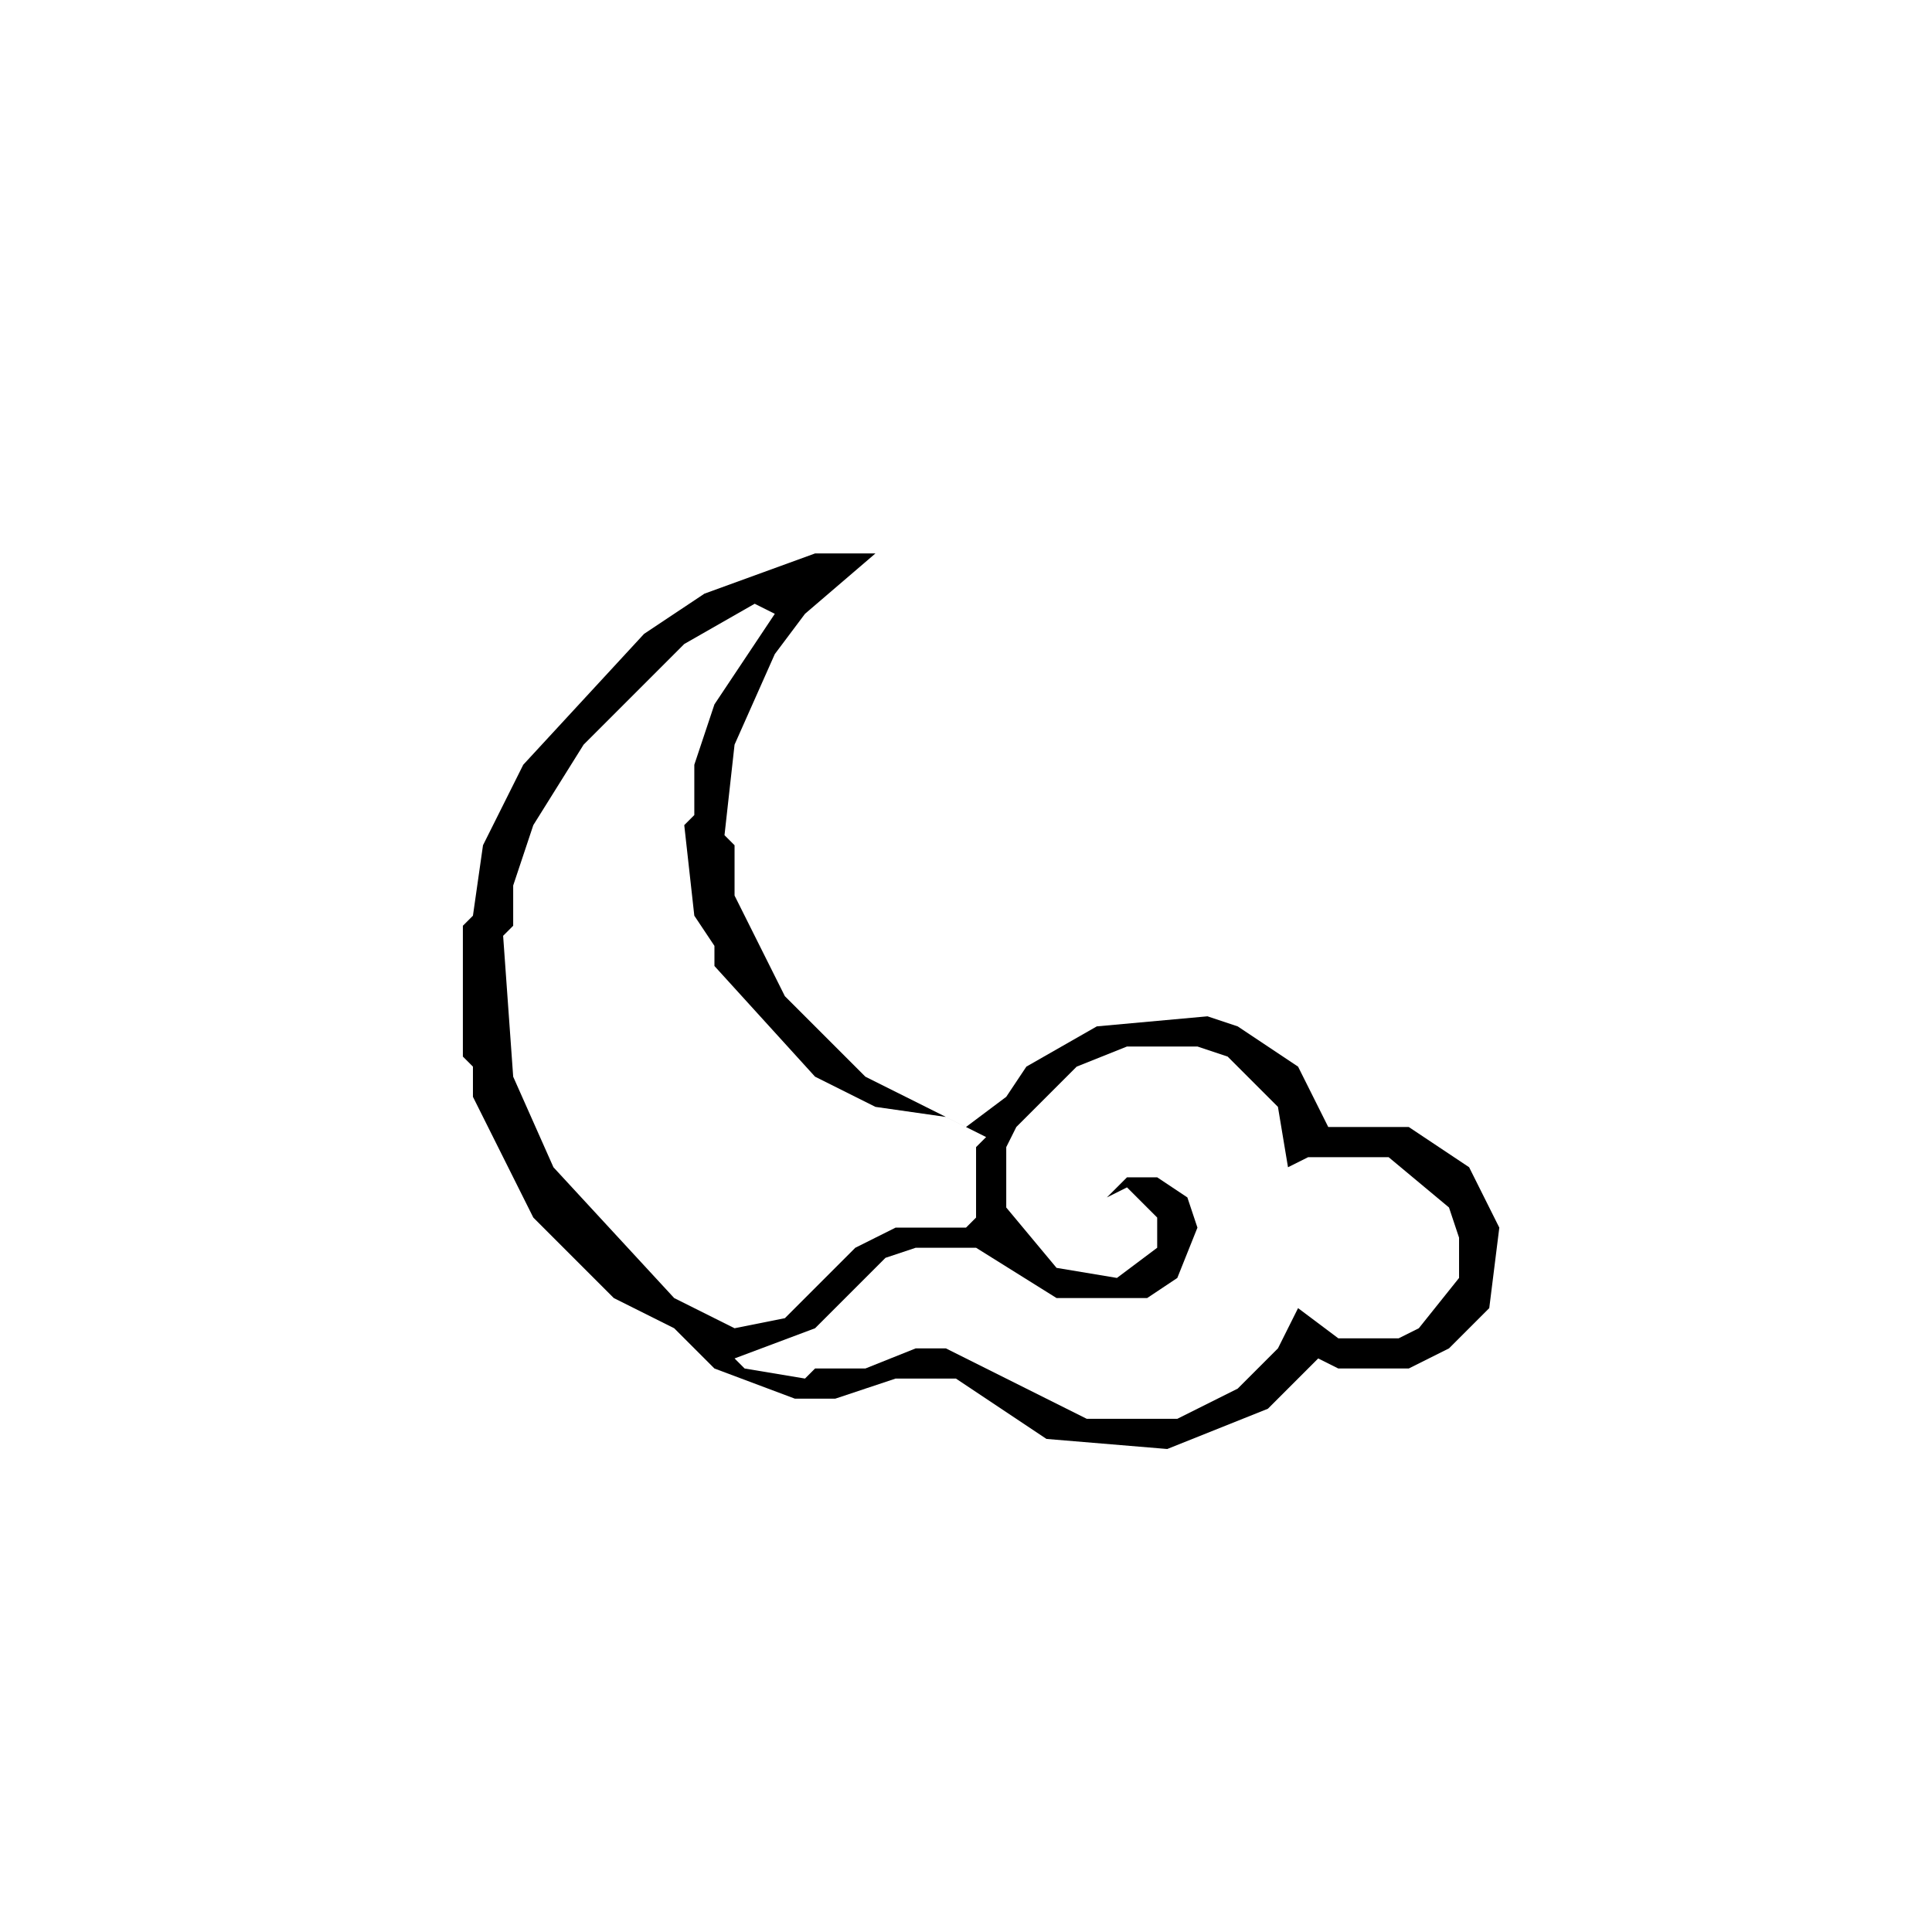
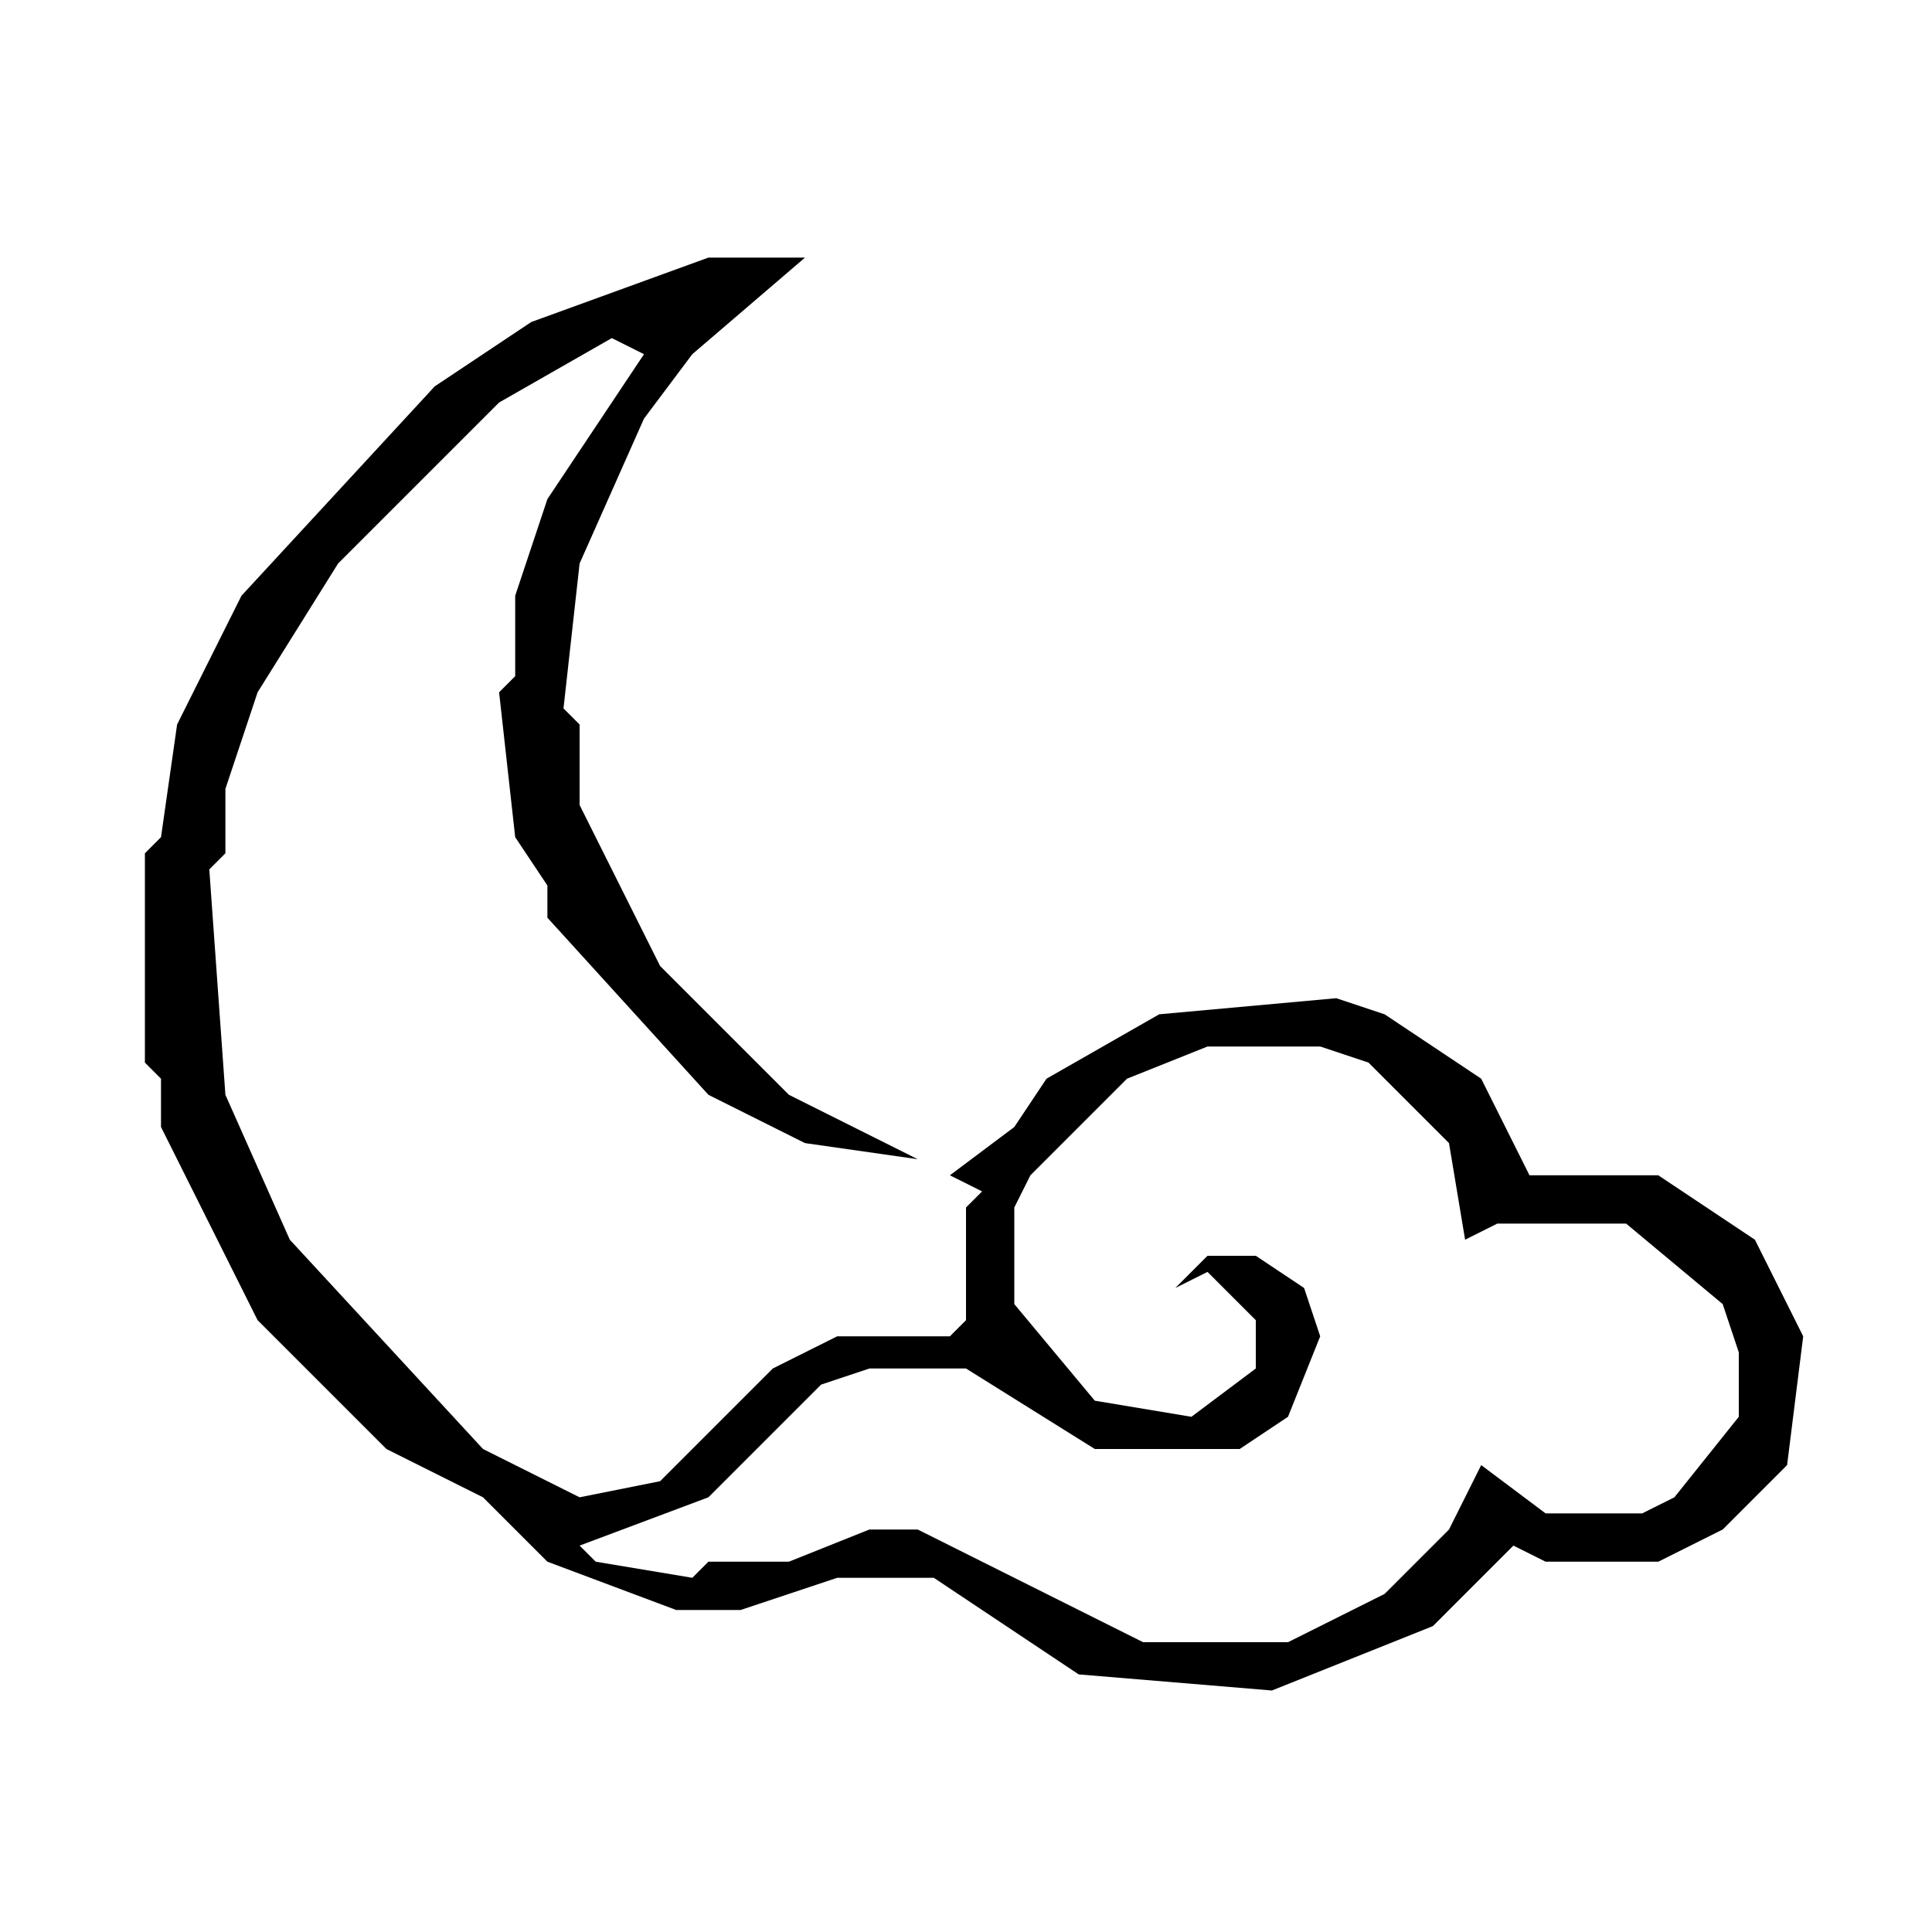
- <svg xmlns="http://www.w3.org/2000/svg" viewBox="0 0 192 192" fill="black">
+ <svg xmlns="http://www.w3.org/2000/svg" viewBox="37 39 120 120" fill="black">
  <path fill-rule="evenodd" d="M52,76 48,84 47,91 46,92 46,105 47,106 47,109 53,121 61,129 67,132 71,136 79,139 83,139 89,137 95,137 104,143 116,144 126,140 131,135 133,136 140,136 144,134 148,130 149,122 146,116 140,112 132,112 129,106 123,102 120,101 109,102 102,106 100,109 96,112 86,107 78,99 73,89 73,84 72,83 73,74 77,65 80,61 87,55 81,55 70,59 64,63Z M145,123 145,127 141,132 139,133 133,133 129,130 127,134 123,138 117,141 108,141 94,134 91,134 86,136 81,136 80,137 74,136 73,135 81,132 88,125 91,124 97,124 105,129 114,129 117,127 119,122 118,119 115,117 112,117 110,119 112,118 115,121 115,124 111,127 105,126 100,120 100,114 101,112 107,106 112,104 119,104 122,105 127,110 128,116 130,115 138,115 144,120Z M75,60 77,61 71,70 69,76 69,81 68,82 69,91 71,94 71,96 81,107 87,110 94,111 98,113 97,114 97,121 96,122 89,122 85,124 78,131 73,132 67,129 55,116 51,107 50,93 51,92 51,88 53,82 58,74 68,64Z" />
</svg>
